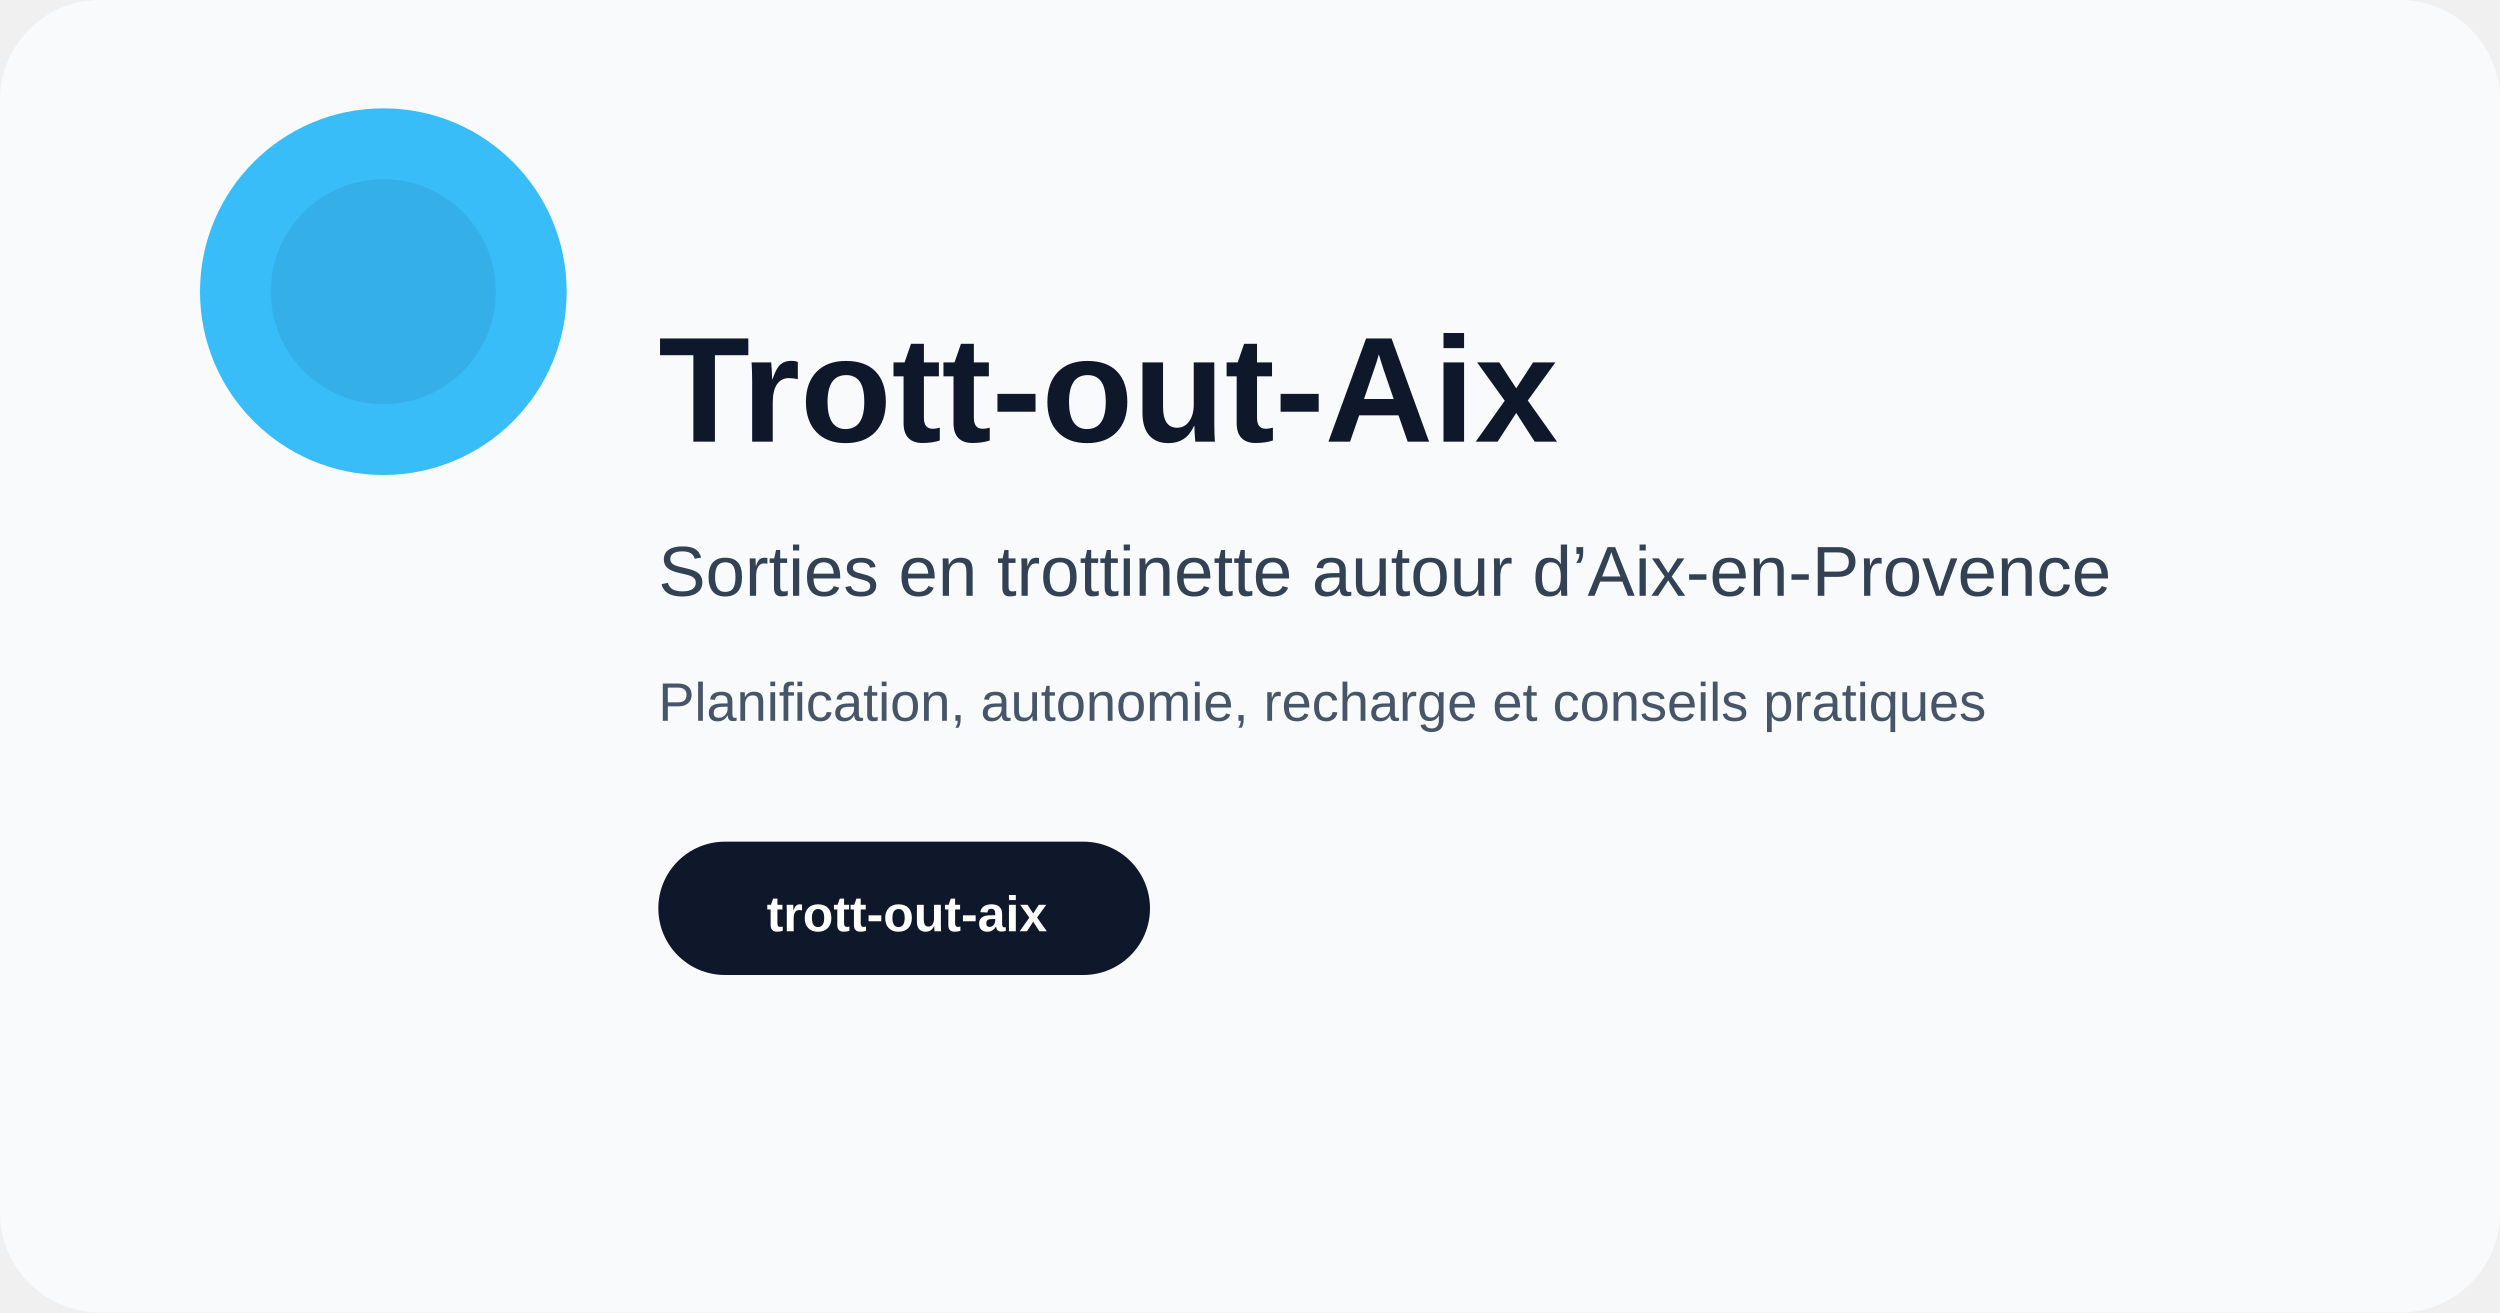
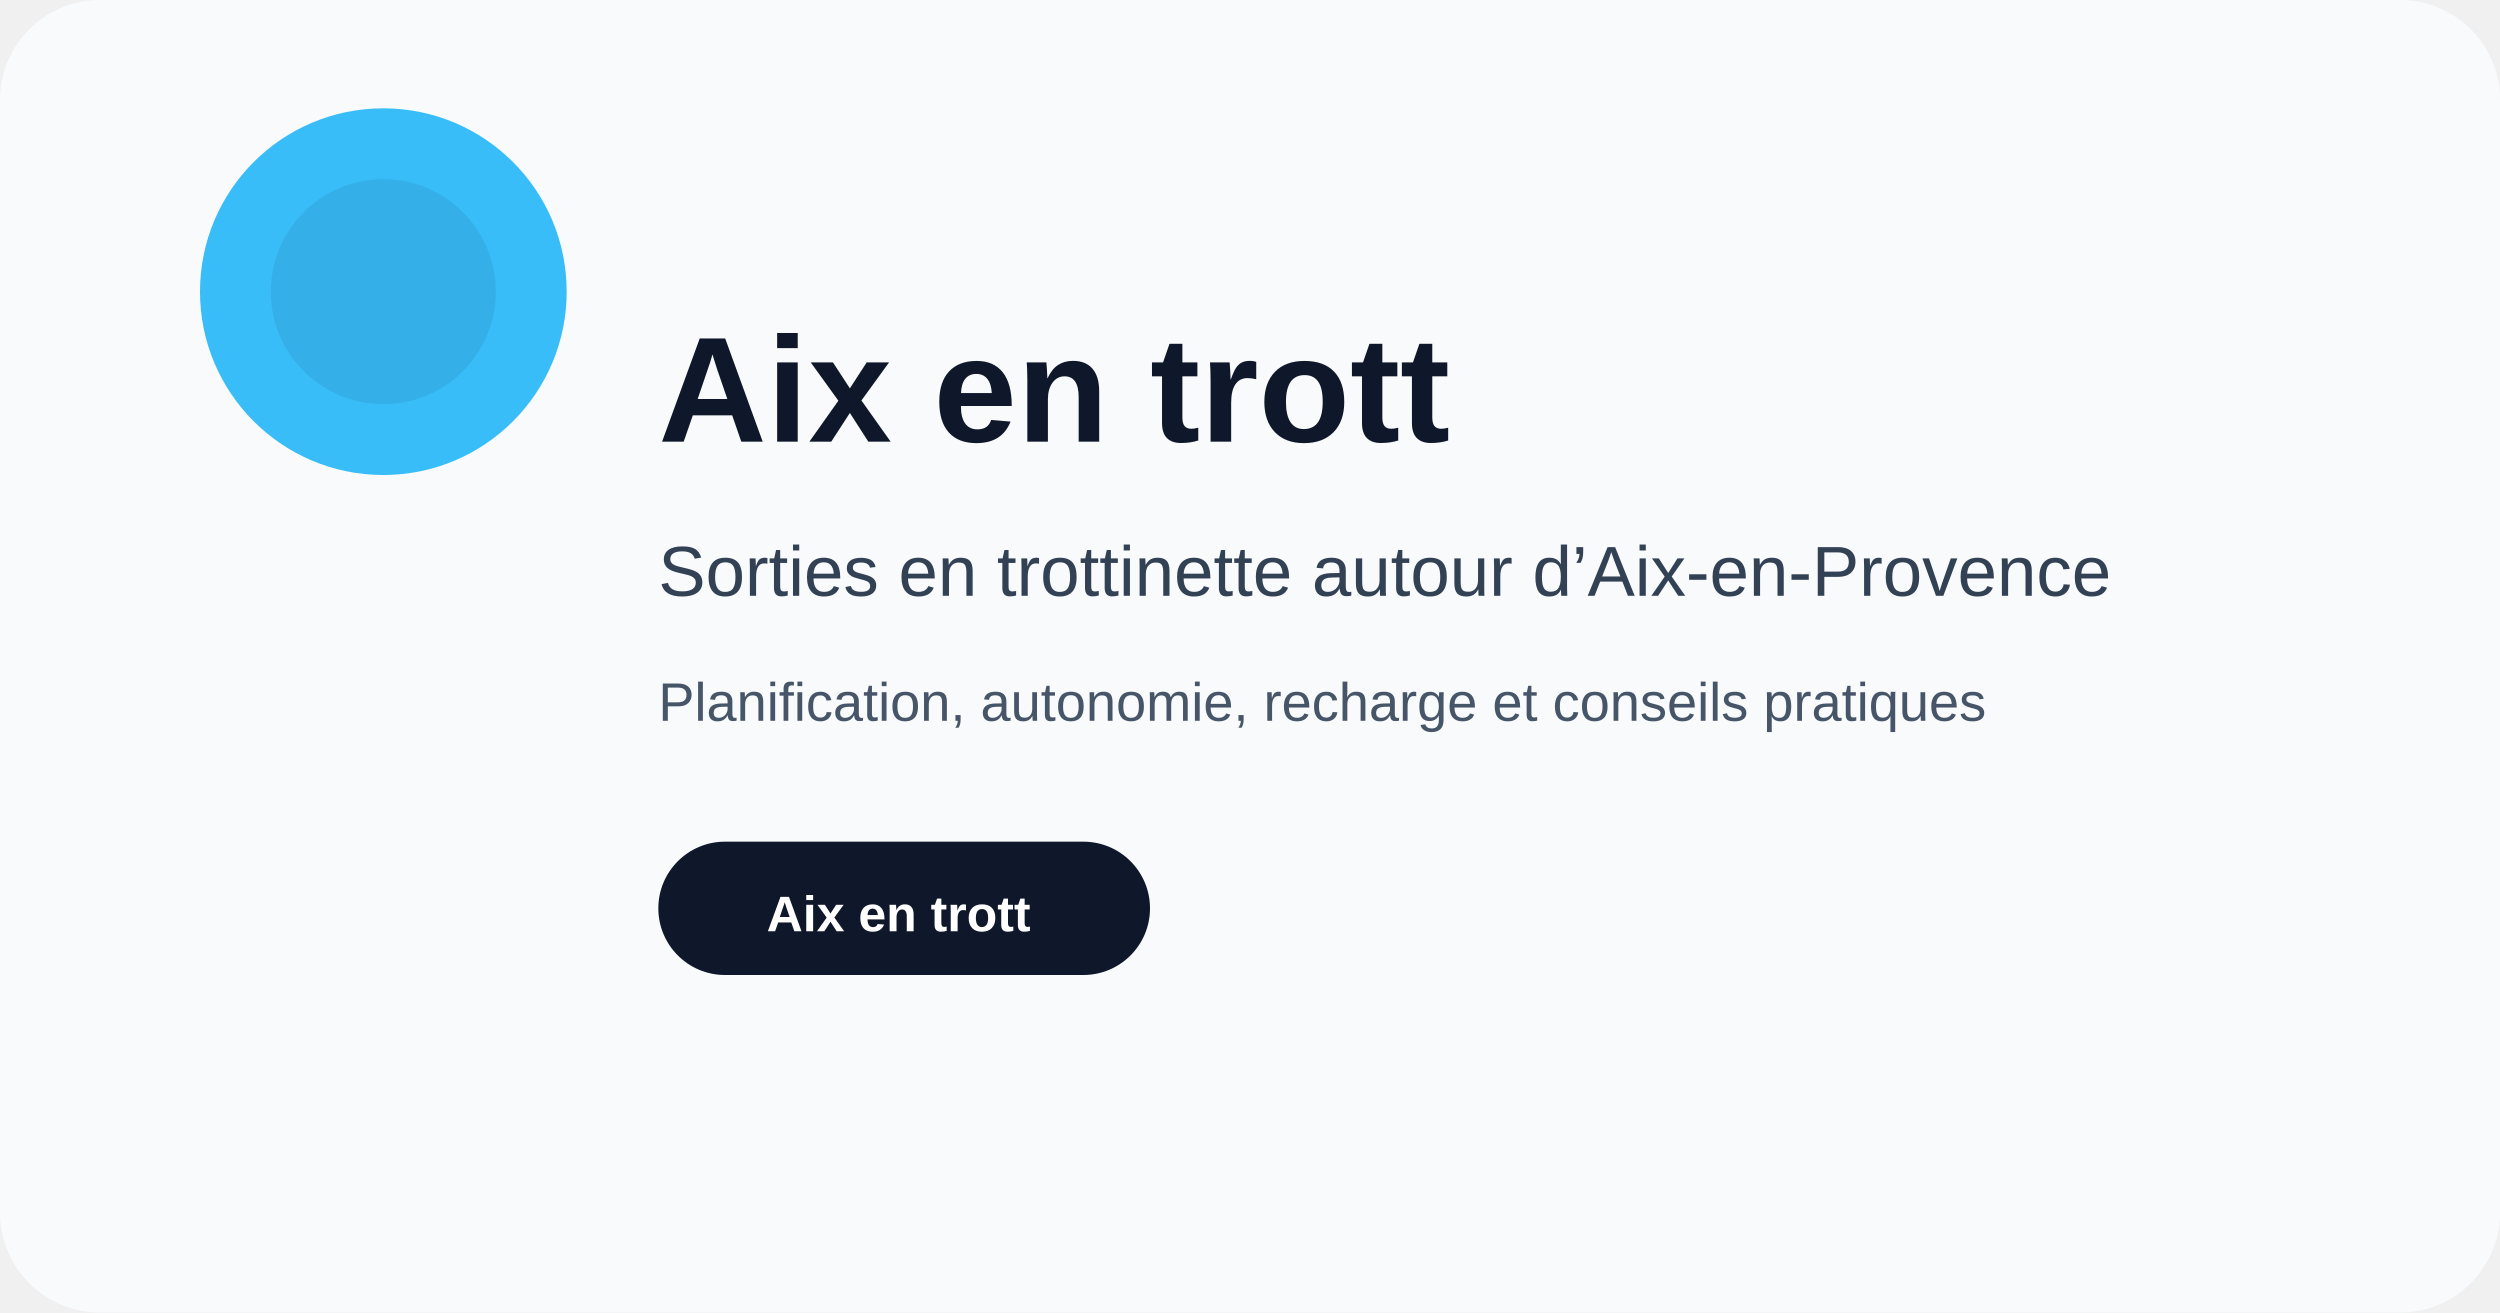
<svg xmlns="http://www.w3.org/2000/svg" width="1200" height="630" viewBox="0 0 1200 630" fill="none">
  <rect width="1200" height="630" rx="48" fill="#F8FAFC" />
  <circle cx="184" cy="140" r="88" fill="#38BDF8" />
  <circle cx="184" cy="140" r="54" fill="#0F172A" fill-opacity="0.08" />
-   <text x="316" y="212" fill="#0F172A" font-family="Arial, sans-serif" font-size="72" font-weight="700">Trott-out-Aix</text>
+   <text x="316" y="212" fill="#0F172A" font-family="Arial, sans-serif" font-size="72" font-weight="700">Aix en trott</text>
  <text x="316" y="286" fill="#334155" font-family="Arial, sans-serif" font-size="34">Sorties en trottinette autour d’Aix-en-Provence</text>
  <text x="316" y="346" fill="#475569" font-family="Arial, sans-serif" font-size="26">Planification, autonomie, recharge et conseils pratiques</text>
  <rect x="316" y="404" width="236" height="64" rx="32" fill="#0F172A" />
-   <text x="368" y="447" fill="#FFFFFF" font-family="Arial, sans-serif" font-size="24" font-weight="700">trott-out-aix</text>
+   <text x="368" y="447" fill="#FFFFFF" font-family="Arial, sans-serif" font-size="24" font-weight="700">Aix en trott</text>
</svg>
